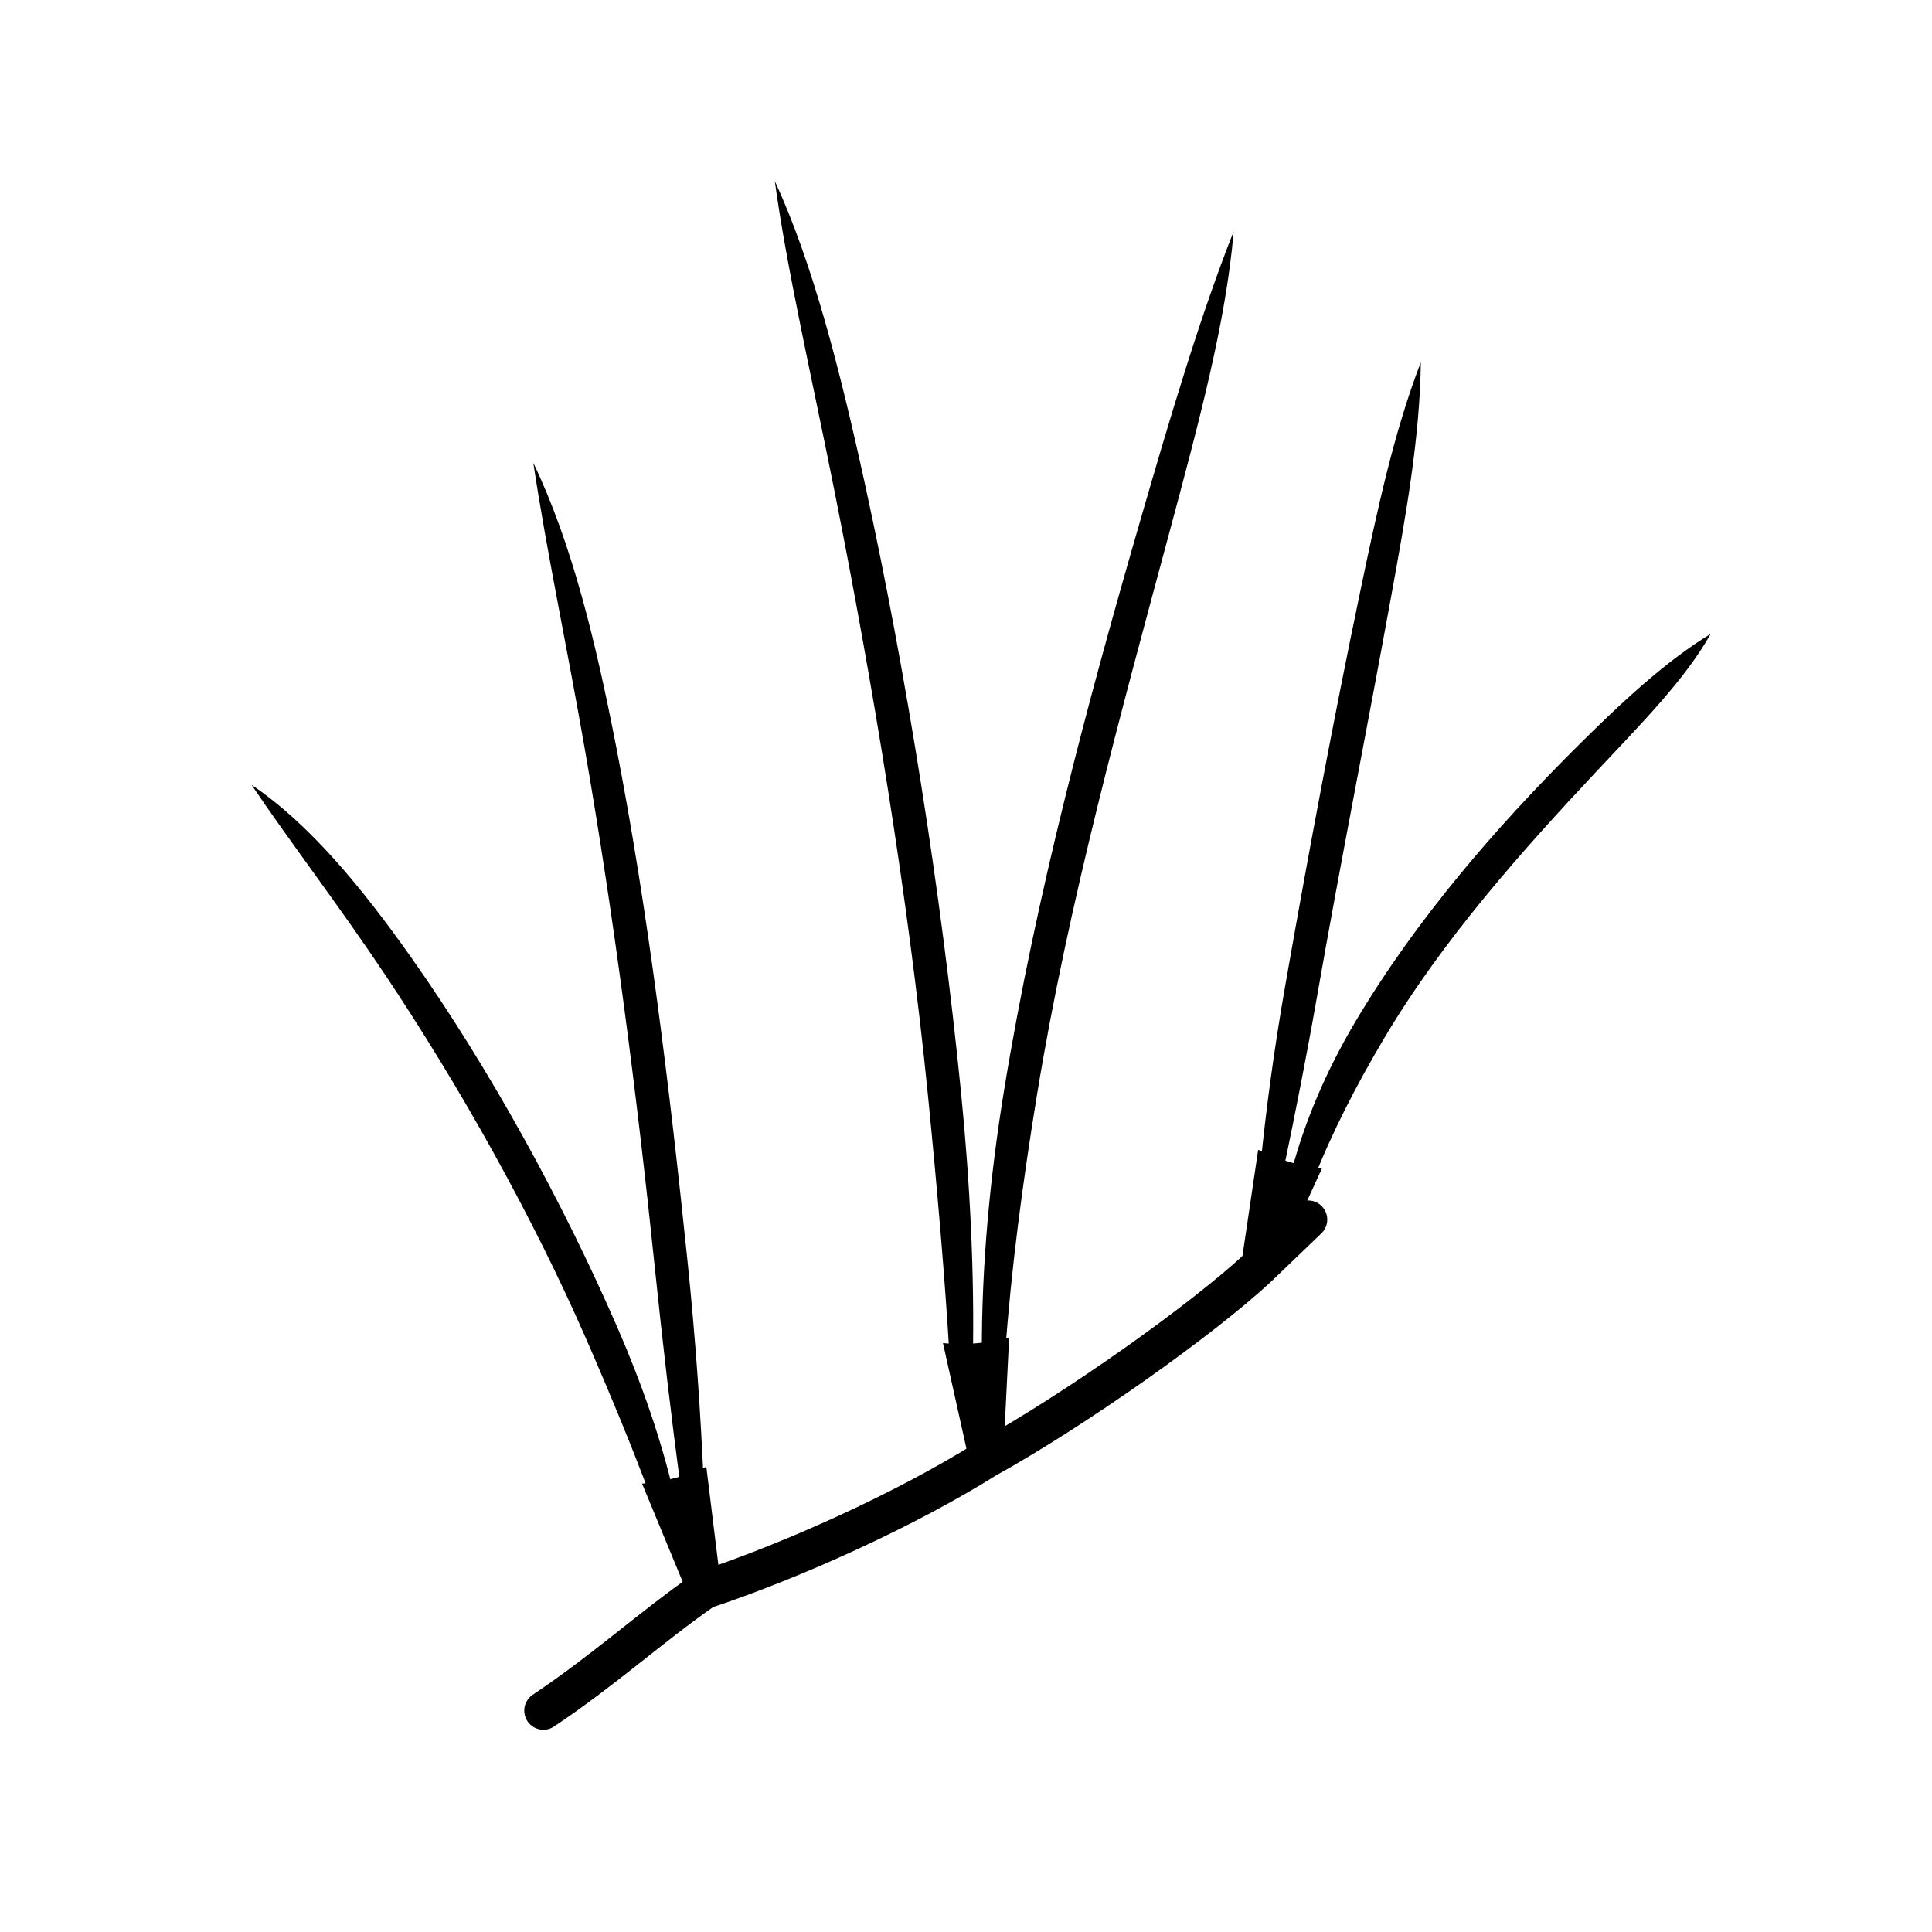
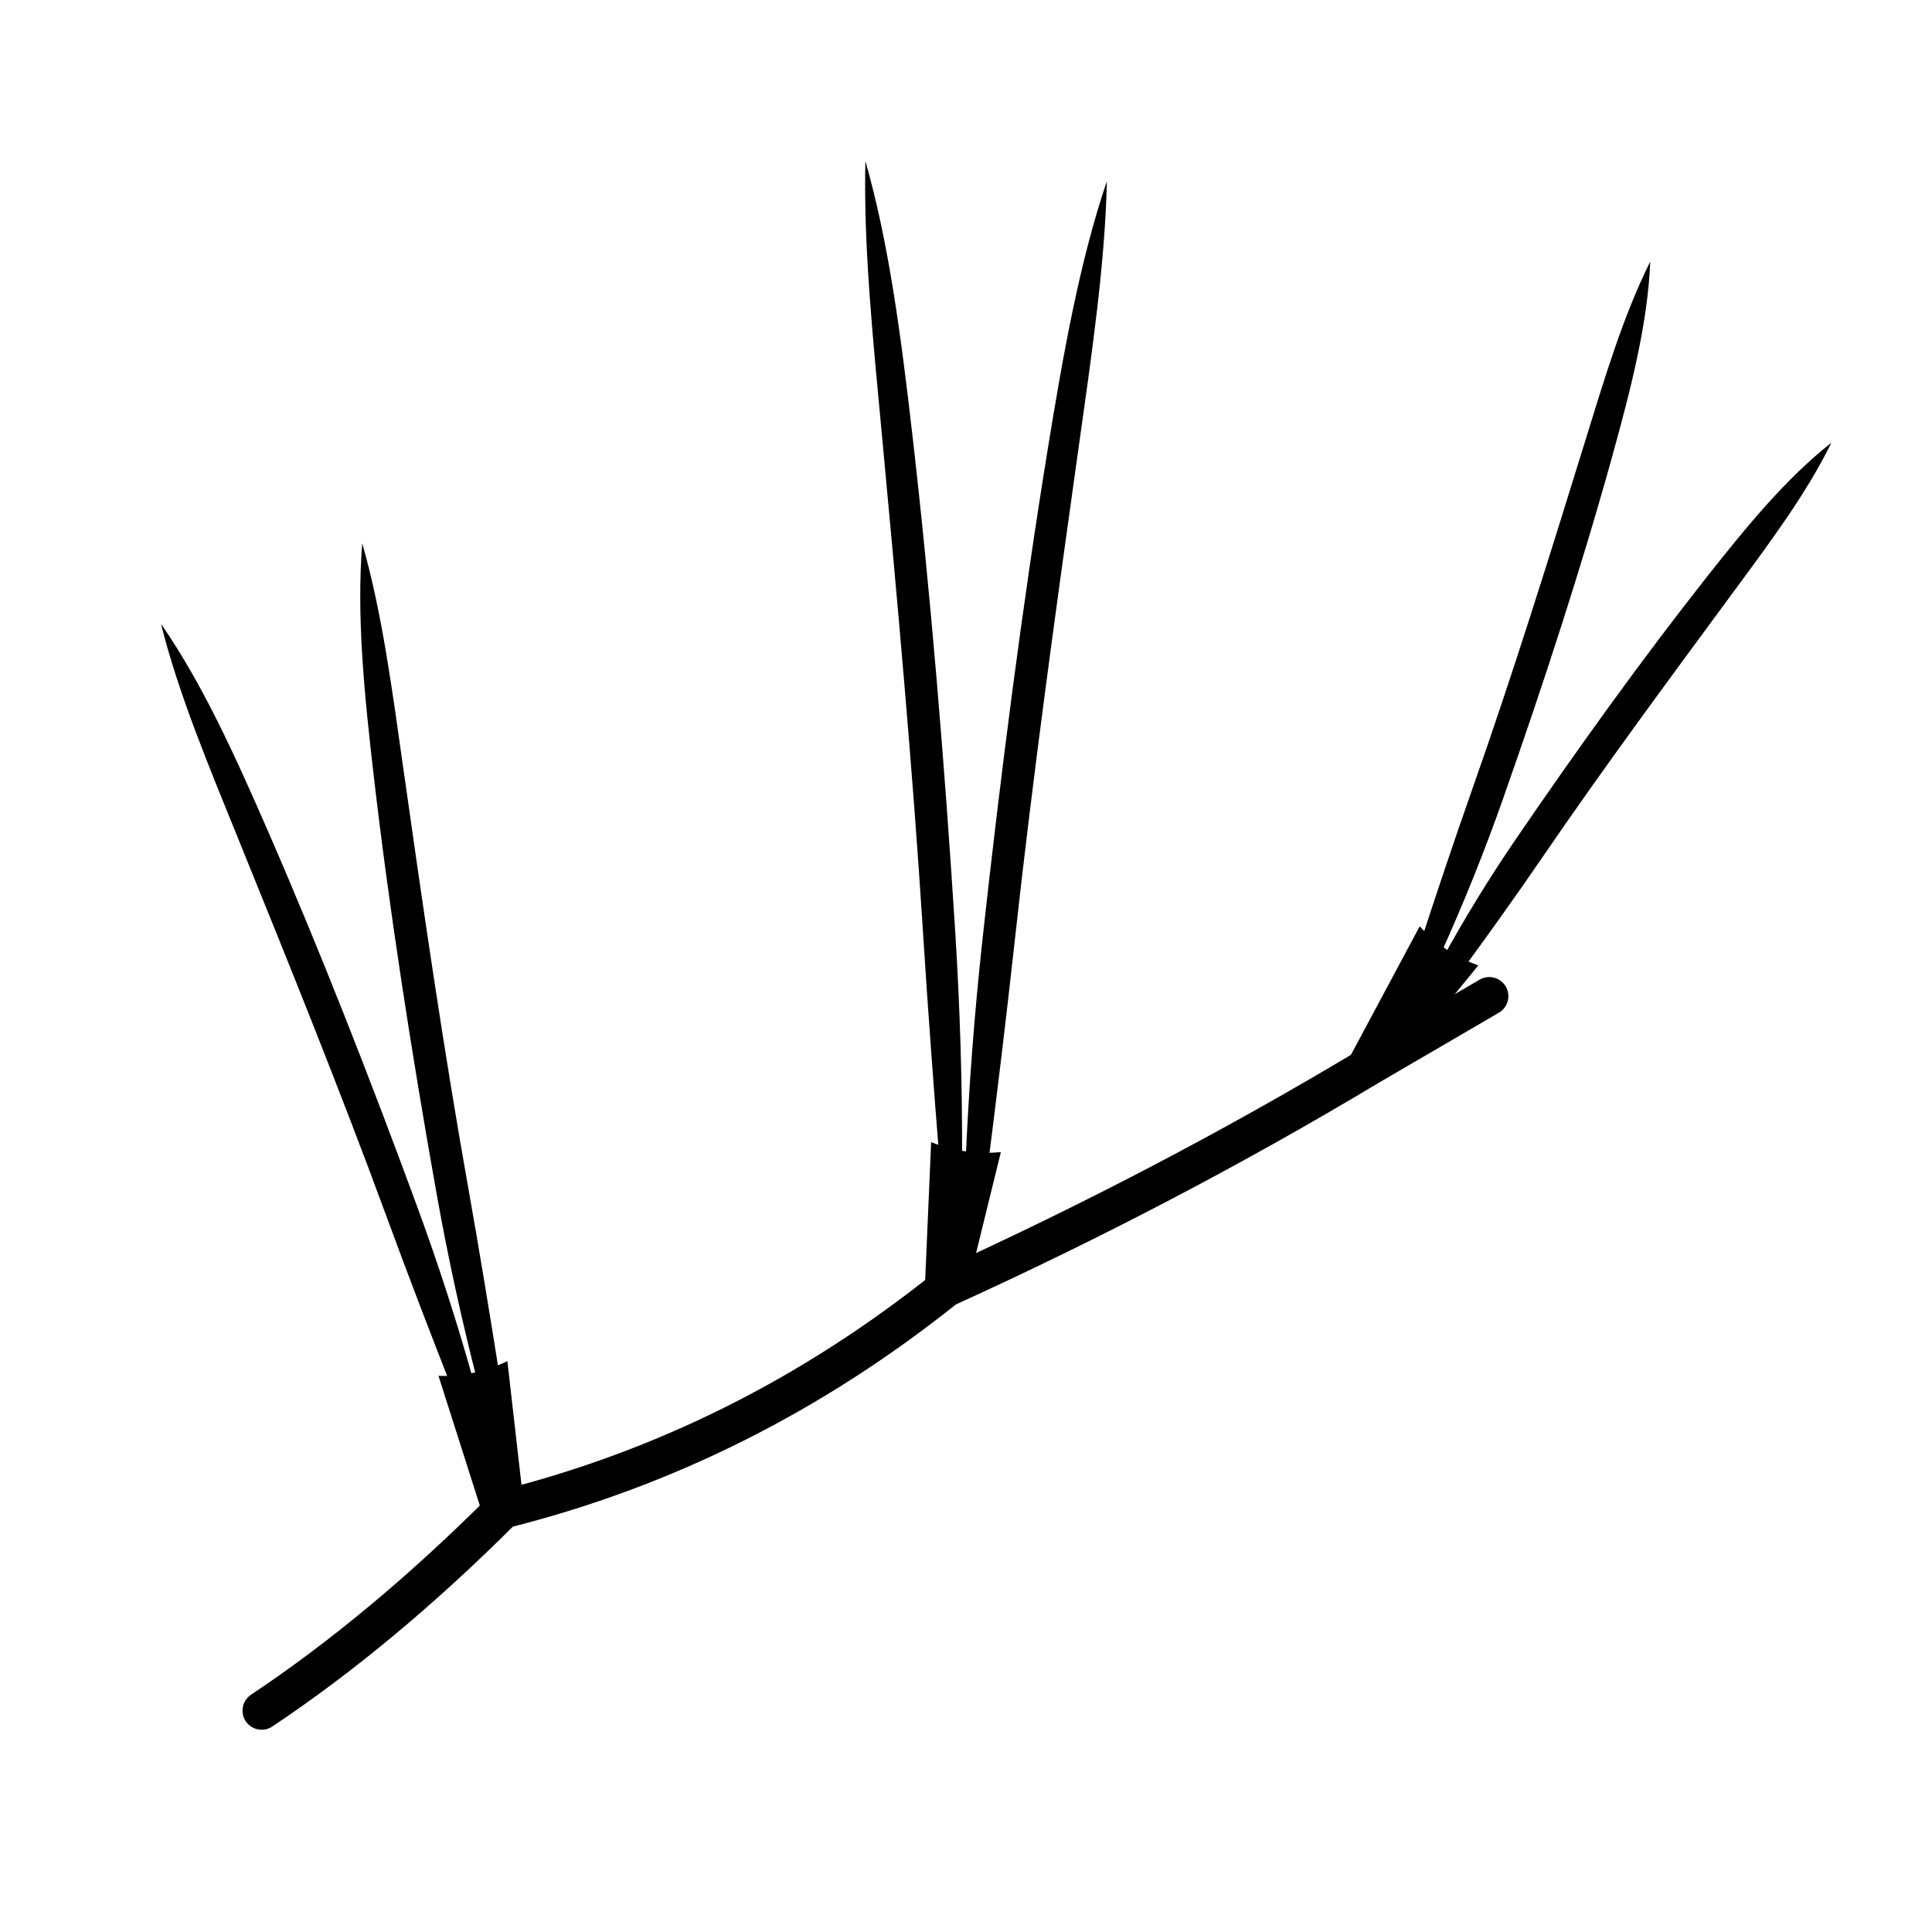
<svg xmlns="http://www.w3.org/2000/svg" width="96" height="96" viewBox="0 0 96 96" fill="none" stroke-linecap="round" stroke-linejoin="round" role="img" aria-label="Waldkiefer · Pinus sylvestris">
-   <path class="leaf-axis" d="M27 85 C30 83 32.4 80.8 35 79 C39.5 77.5 45 75 49 72.5 C53.5 70 59.7 65.6 62.5 63 L65 60.6" fill="none" stroke="currentColor" stroke-width="1.9" />
-   <path class="leaf-needle" d="M33.448 74.074 C32.844 71.528 31.897 68.759 30.667 65.937 C27.984 59.78 24.378 53.165 20.432 47.575 C17.966 44.082 15.367 40.933 12.5 39 C14.433 41.867 16.814 44.958 19.151 48.456 C22.89 54.052 26.518 60.545 29.154 66.596 C30.363 69.37 31.452 72.008 32.342 74.408 Z" fill="currentColor" stroke="none" />
-   <path class="leaf-needle" d="M34.97 73.79 C34.821 70.29 34.563 66.542 34.164 62.681 C33.293 54.258 32.209 45.248 30.602 37.021 C29.598 31.879 28.421 27.006 26.5 23 C27.159 27.394 28.184 32.181 29.073 37.303 C30.497 45.497 31.655 54.453 32.523 62.851 C32.921 66.7 33.355 70.422 33.82 73.892 Z" fill="currentColor" stroke="none" />
-   <path class="leaf-sheath" d="M35.822 78.784 L35.096 72.88 Q33.575 73.585 31.904 73.72 L34.178 79.216 Z" fill="currentColor" stroke="none" />
-   <path class="leaf-needle" d="M48.342 67.456 C48.42 63.37 48.212 58.913 47.756 54.311 C46.759 44.273 45.04 33.494 43.001 24.154 C41.728 18.316 40.363 13.015 38.5 9 C39.097 13.386 40.318 18.644 41.479 24.471 C43.337 33.796 45.125 44.51 46.114 54.474 C46.567 59.041 46.949 63.438 47.188 67.478 Z" fill="currentColor" stroke="none" />
-   <path class="leaf-needle" d="M49.942 67.286 C50.239 63.084 50.815 58.763 51.528 54.396 C53.084 44.867 55.756 35.206 58.092 26.508 C59.551 21.071 60.923 16.001 61.3 11.5 C59.637 15.699 58.159 20.679 56.594 26.09 C54.089 34.748 51.475 44.484 49.899 54.13 C49.177 58.551 48.77 62.973 48.788 67.248 Z" fill="currentColor" stroke="none" />
-   <path class="leaf-sheath" d="M49.847 72.428 L50.144 66.461 Q48.525 66.895 46.856 66.739 L48.153 72.572 Z" fill="currentColor" stroke="none" />
-   <path class="leaf-needle" d="M63.763 58.189 C64.36 55.336 64.942 52.383 65.468 49.373 C66.617 42.807 67.961 36.055 69.128 29.627 C69.858 25.609 70.558 21.724 70.6 18 C69.262 21.476 68.438 25.331 67.602 29.329 C66.264 35.726 64.995 42.503 63.843 49.089 C63.315 52.108 62.907 55.103 62.621 58.015 Z" fill="currentColor" stroke="none" />
-   <path class="leaf-needle" d="M65.242 58.679 C66.192 56.246 67.402 53.916 68.75 51.638 C71.692 46.667 75.694 42.211 79.315 38.345 C81.578 35.929 83.734 33.759 85 31.5 C82.785 32.841 80.562 34.901 78.198 37.264 C74.416 41.045 70.382 45.641 67.33 50.797 C65.932 53.16 64.823 55.697 64.142 58.325 Z" fill="currentColor" stroke="none" />
-   <path class="leaf-sheath" d="M63.315 63.241 L65.682 58.069 Q64.02 57.87 62.518 57.131 L61.685 62.759 Z" fill="currentColor" stroke="none" />
+   <path class="leaf-axis" d="M13 85 Q19 81 25 75 Q37 72 47 64 Q58 59 68 53 L74 49.5" fill="none" stroke="currentColor" stroke-width="1.9" />
+   <path class="leaf-needle" d="M23.561 68.729 C22.756 65.839 21.809 62.893 20.732 59.961 C18.383 53.563 15.838 47.074 13.247 41.14 C11.628 37.431 10.025 33.92 8 31 C8.86 34.448 10.341 37.988 11.857 41.725 C14.284 47.705 16.891 54.143 19.23 60.512 C20.302 63.431 21.406 66.303 22.498 69.084 Z" fill="currentColor" stroke="none" />
+   <path class="leaf-needle" d="M24.849 68.52 C24.353 65.38 23.829 62.178 23.258 58.971 C22.013 51.975 20.991 44.883 20.066 38.362 C19.488 34.286 18.986 30.434 18 27 C17.712 30.561 18.095 34.452 18.571 38.555 C19.332 45.119 20.432 52.226 21.683 59.252 C22.256 62.472 22.953 65.659 23.752 68.748 Z" fill="currentColor" stroke="none" />
+   <path class="leaf-sheath" d="M26.027 74.78 L25.211 67.633 Q23.59 68.42 21.789 68.367 L23.973 75.22 Z" fill="currentColor" stroke="none" />
+   <path class="leaf-needle" d="M47.806 57.657 C47.818 53.93 47.705 50.106 47.463 46.265 C46.934 37.887 46.233 29.402 45.334 21.594 C44.772 16.715 44.171 12.091 43 8 C42.902 12.255 43.379 16.872 43.835 21.751 C44.564 29.557 45.339 38.014 45.866 46.366 C46.108 50.195 46.392 53.995 46.687 57.699 Z" fill="currentColor" stroke="none" />
+   <path class="leaf-needle" d="M49.091 57.909 C49.552 54.272 50.006 50.539 50.419 46.774 C51.319 38.558 52.472 30.243 53.55 22.561 C54.224 17.759 54.907 13.215 55 9 C53.647 12.993 52.839 17.538 52.059 22.335 C50.811 30.01 49.732 38.358 48.828 46.599 C48.414 50.376 48.131 54.142 47.975 57.815 Z" fill="currentColor" stroke="none" />
+   <path class="leaf-sheath" d="M48.039 64.148 L49.732 57.247 Q47.94 57.42 46.268 56.753 L45.961 63.852 Z" fill="currentColor" stroke="none" />
+   <path class="leaf-needle" d="M71.541 47.502 C72.684 44.986 73.739 42.375 74.674 39.721 C76.716 33.929 78.616 28.078 80.117 22.652 C81.056 19.261 81.877 16.041 82 13 C80.638 15.721 79.705 18.881 78.67 22.228 C77.014 27.582 75.196 33.428 73.165 39.189 C72.235 41.829 71.349 44.482 70.497 47.097 Z" fill="currentColor" stroke="none" />
+   <path class="leaf-needle" d="M72.573 48.321 C73.937 46.463 75.326 44.523 76.695 42.521 C79.681 38.153 82.939 33.75 85.982 29.618 C87.884 27.036 89.73 24.588 91 22 C88.735 23.783 86.778 26.175 84.783 28.704 C81.592 32.751 78.379 37.222 75.374 41.618 C73.996 43.632 72.74 45.685 71.628 47.72 Z" fill="currentColor" stroke="none" />
+   <path class="leaf-sheath" d="M68.874 53.582 L73.456 47.971 Q71.76 47.36 70.544 46.029 L67.126 52.418 Z" fill="currentColor" stroke="none" />
</svg>
